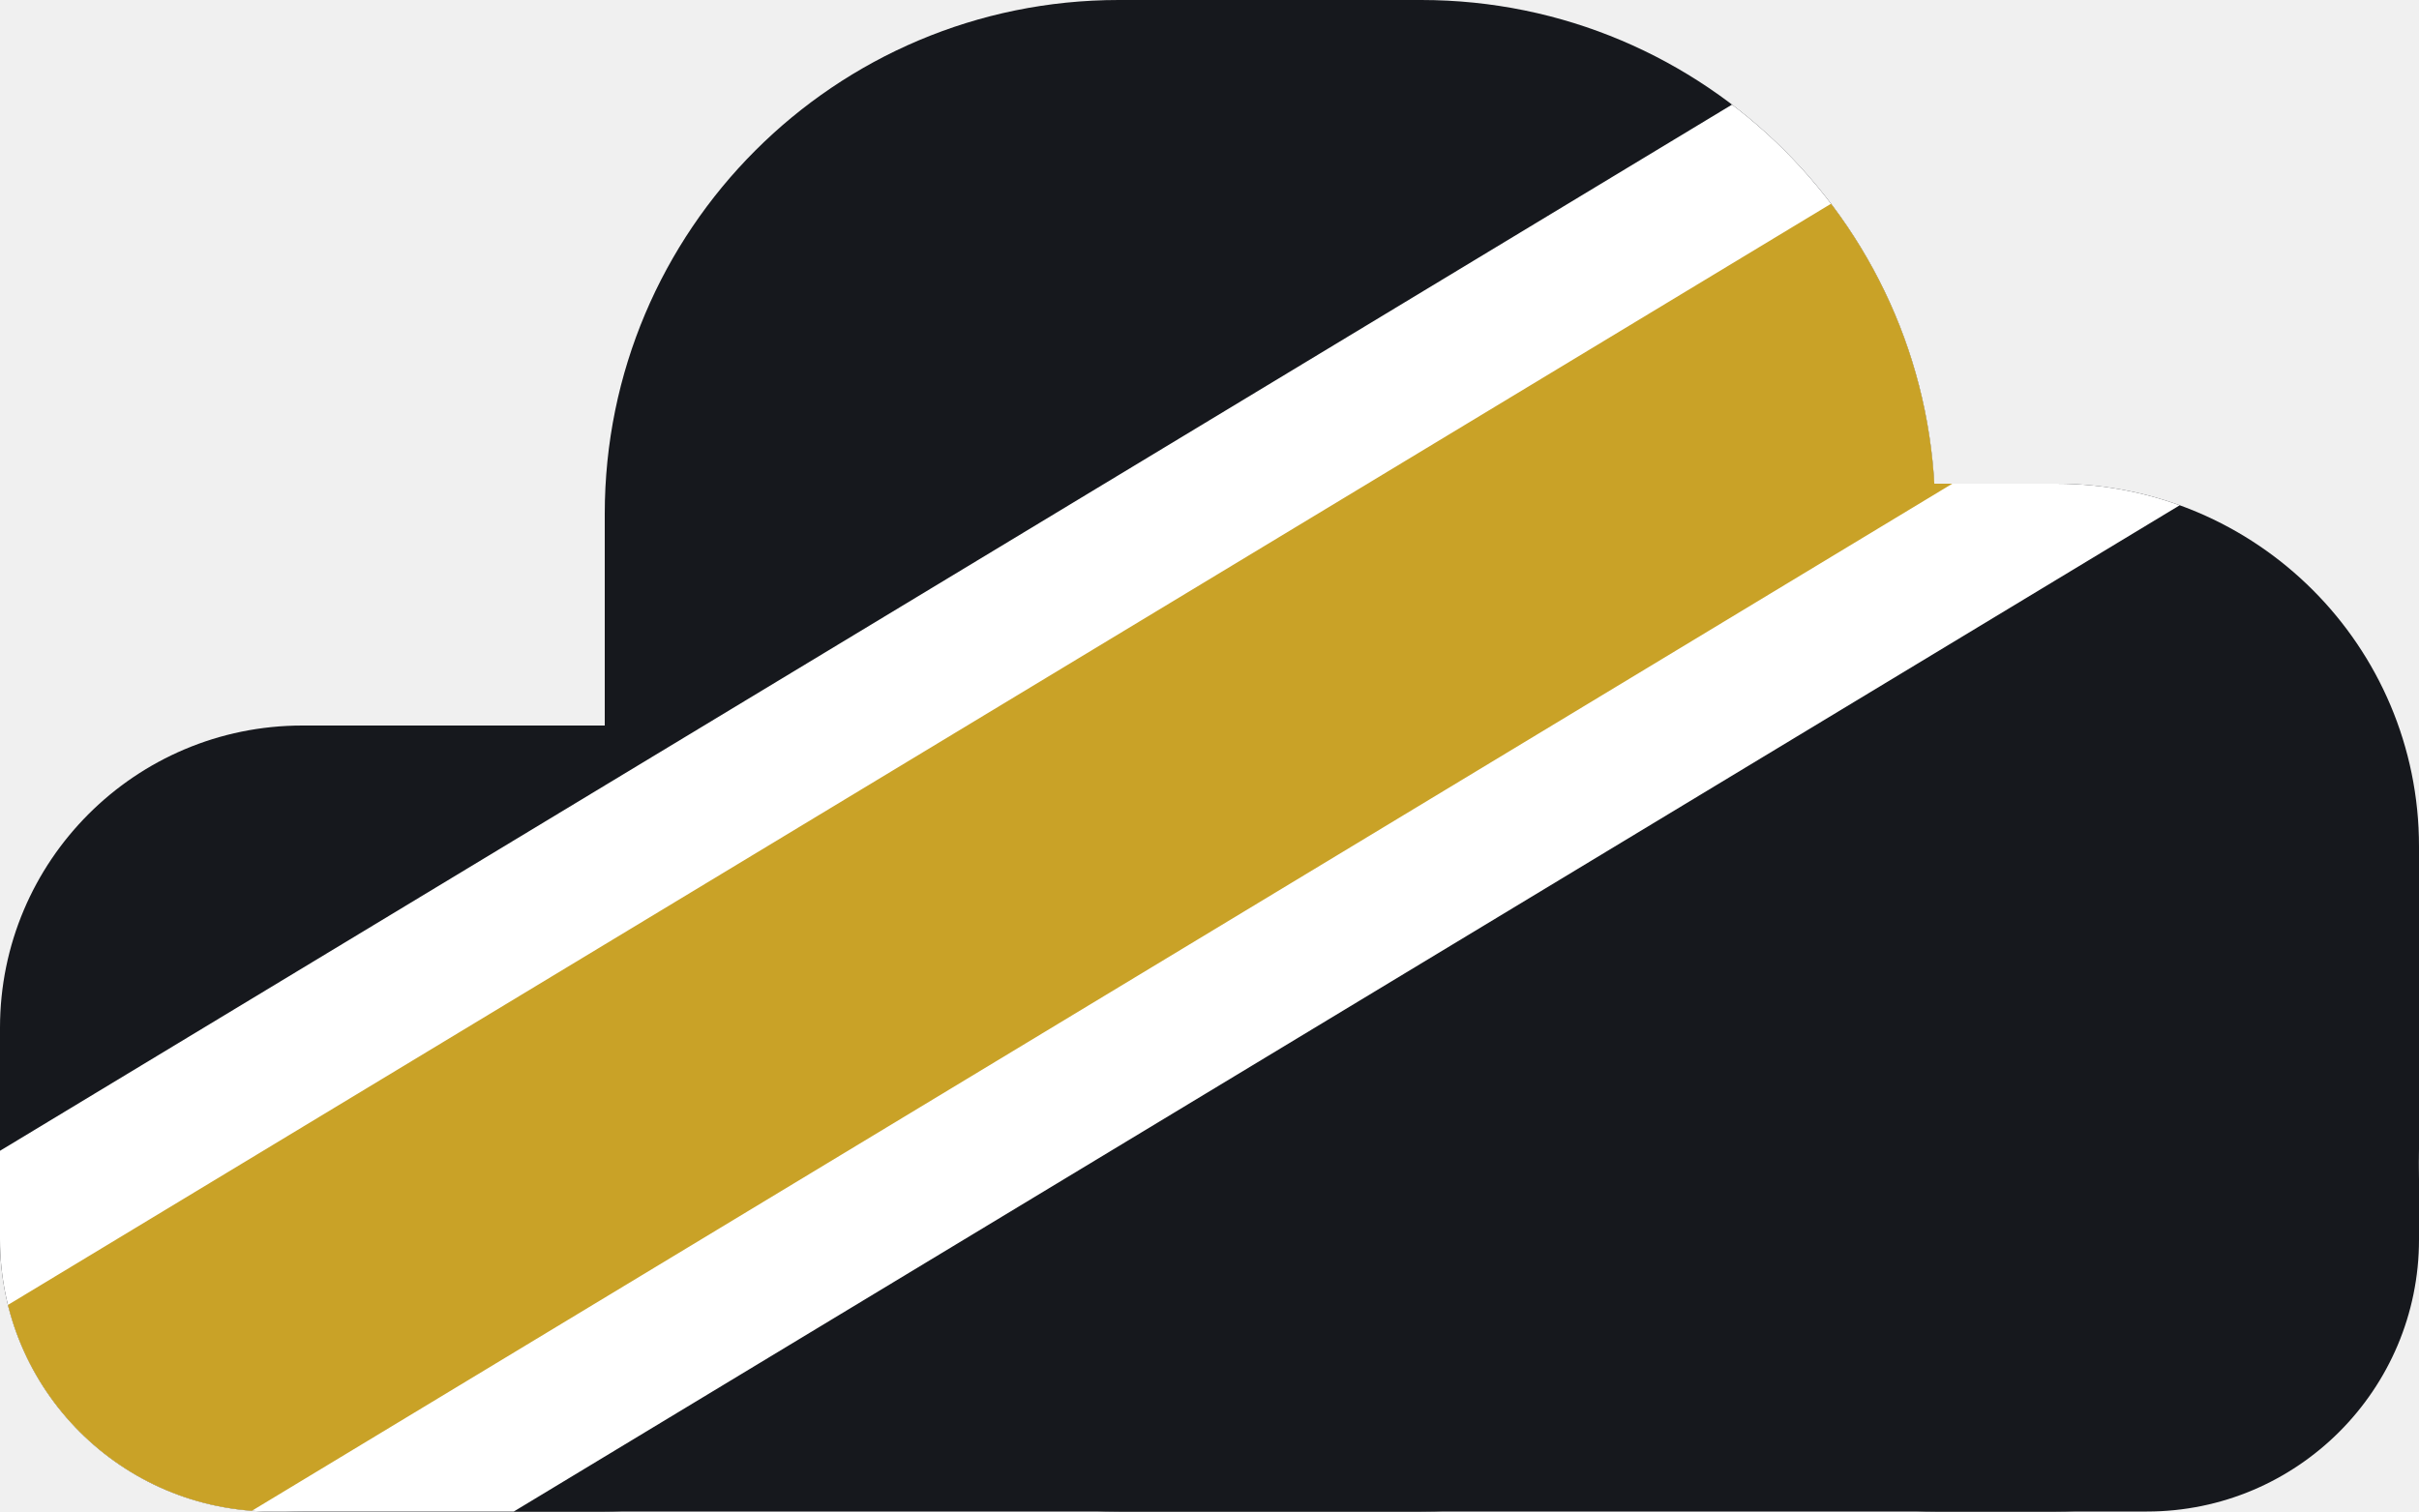
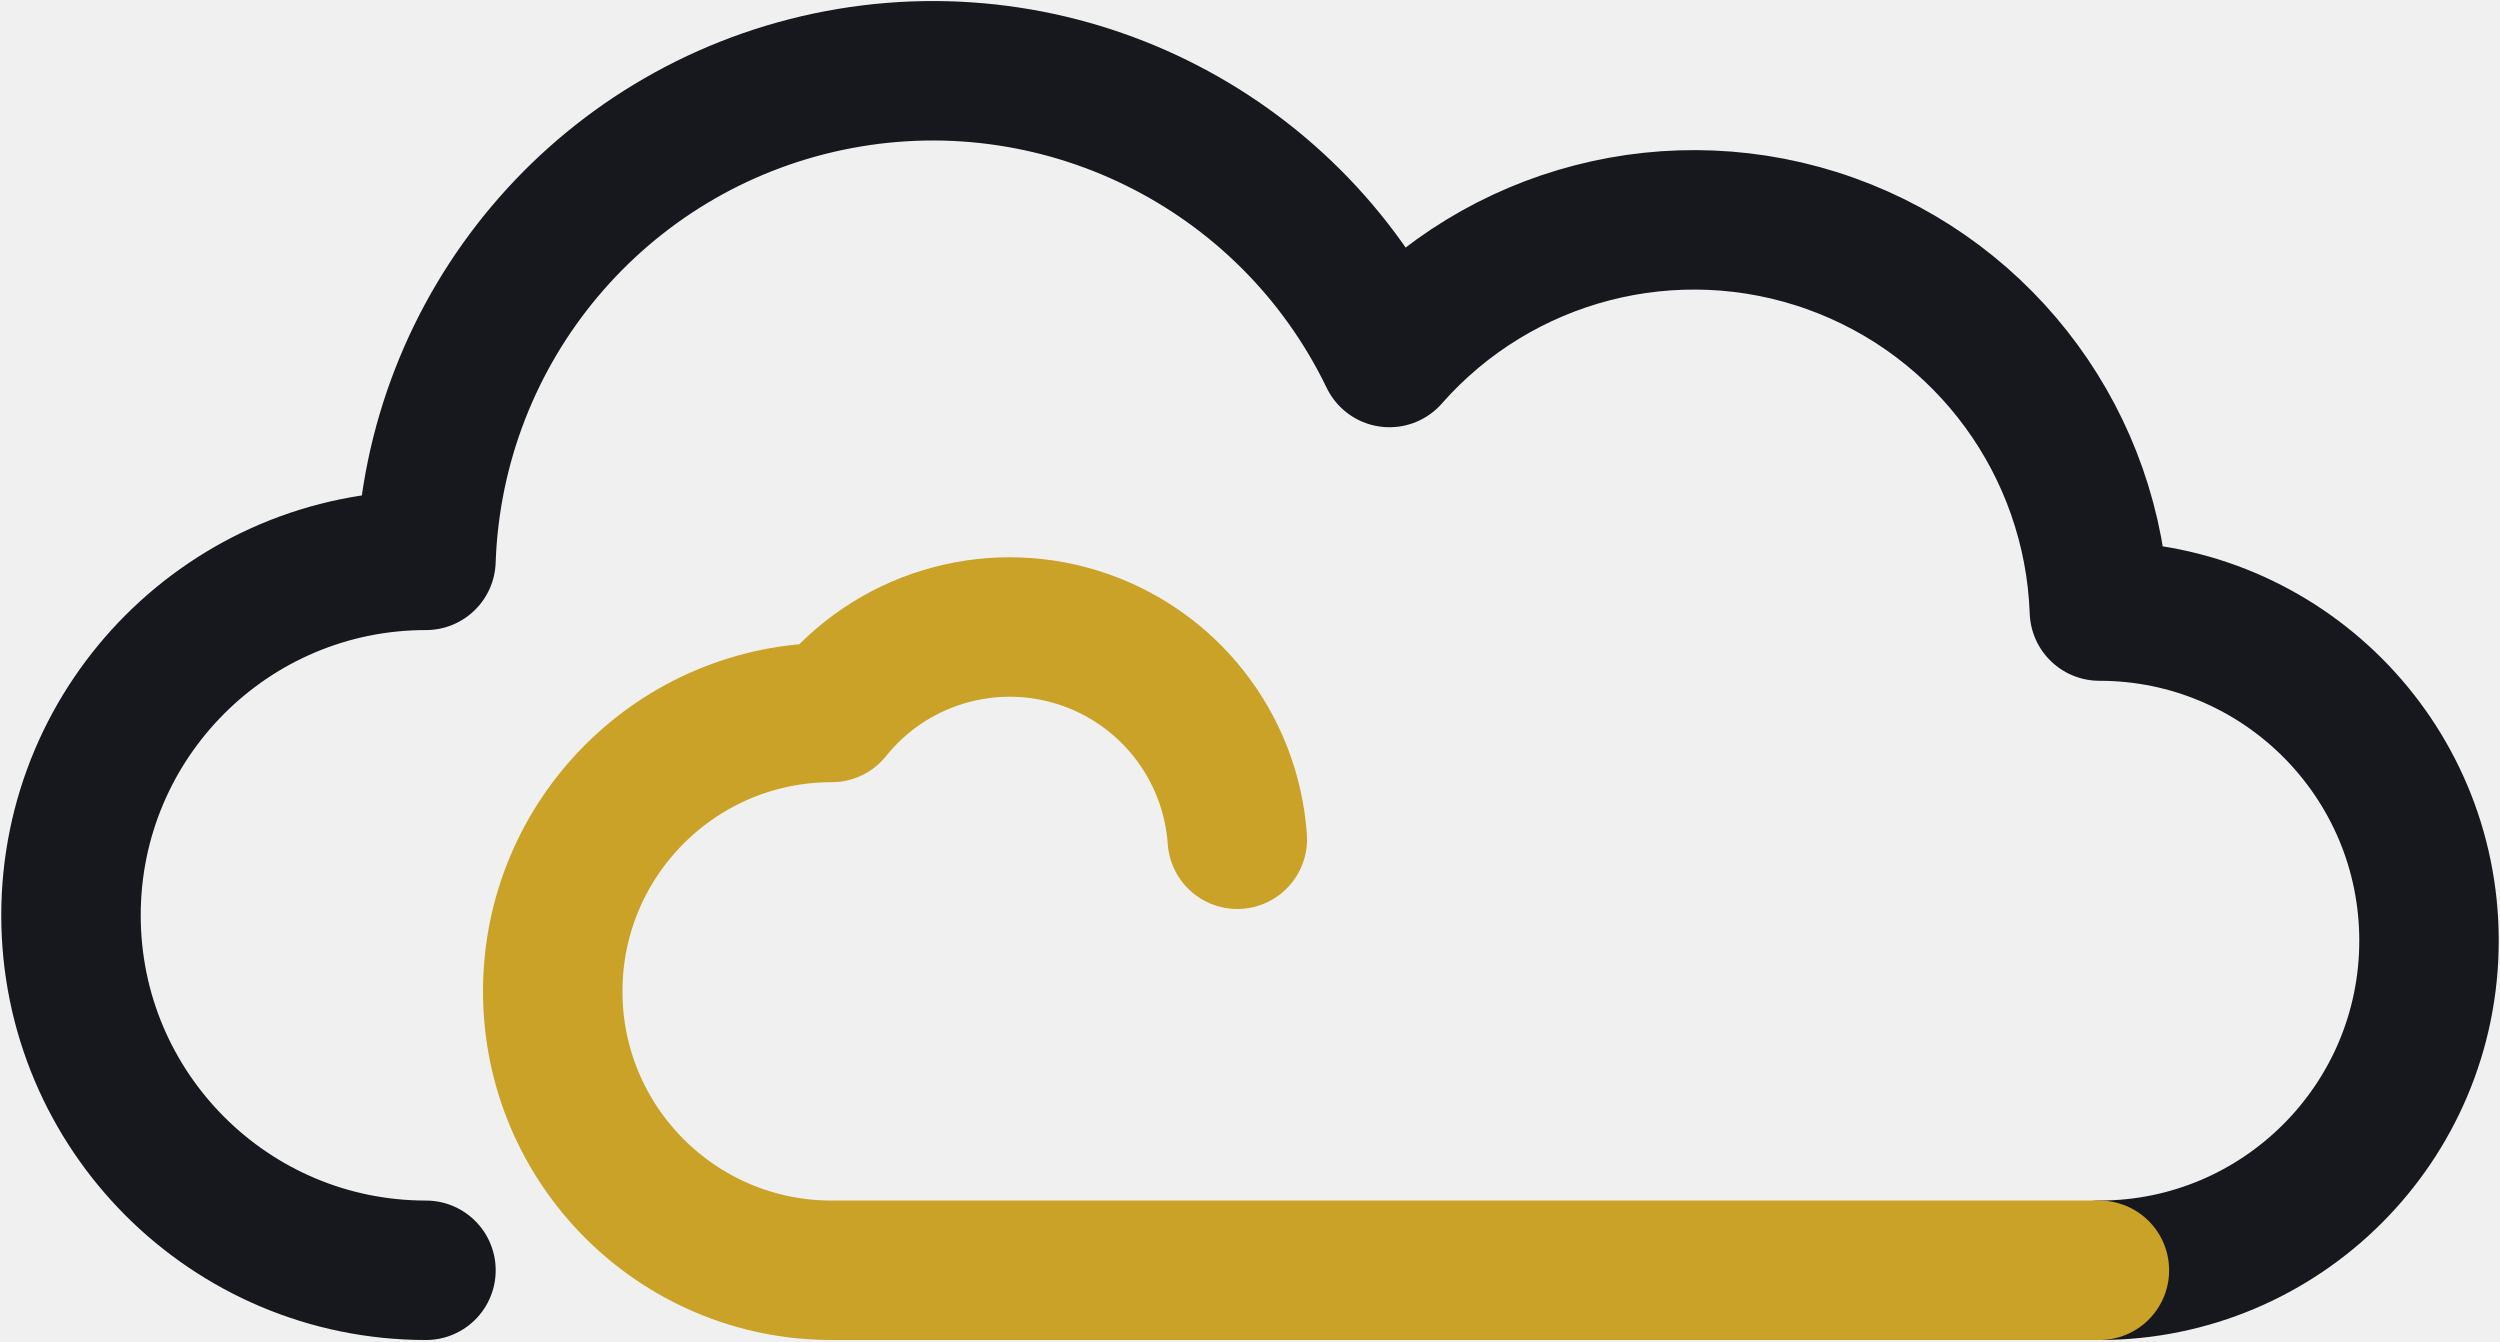
- <svg xmlns="http://www.w3.org/2000/svg" width="80" height="50" viewBox="12 8 80 50" fill="none">
-   <defs>
-     <clipPath id="il">
-       <rect x="12" y="32" width="30" height="26" rx="10" />
-       <rect x="32" y="8" width="44" height="50" rx="17" />
-       <rect x="64" y="24" width="28" height="34" rx="12" />
-       <rect x="12" y="38" width="80" height="20" rx="9" />
-     </clipPath>
-   </defs>
-   <g fill="#16181D">
-     <rect x="12" y="32" width="30" height="26" rx="10" />
-     <rect x="32" y="8" width="44" height="50" rx="17" />
-     <rect x="64" y="24" width="28" height="34" rx="12" />
-     <rect x="12" y="38" width="80" height="20" rx="9" />
-   </g>
-   <g clip-path="url(#il)">
-     <path d="M4 62 L100 4" stroke="#FFFFFF" stroke-width="19" fill="none" />
-     <path d="M4 62 L100 4" stroke="#C9A227" stroke-width="10" fill="none" />
-   </g>
+ <svg xmlns="http://www.w3.org/2000/svg" width="98.6" height="52.9" viewBox="13.2 19.9 98.6 52.9" fill="none">
+   <path d="M30 70 A14 14 0 0 1 30 42 A20 20 0 0 1 68 34 A16 16 0 0 1 96 44 A13 13 0 0 1 96 70" stroke="#16181D" stroke-width="5.5" fill="none" stroke-linecap="round" stroke-linejoin="round" />
+   <path d="M96 70 L46 70 A11 11 0 0 1 46 48 A9 9 0 0 1 62 53" stroke="#C9A227" stroke-width="5.5" fill="none" stroke-linecap="round" stroke-linejoin="round" />
</svg>
